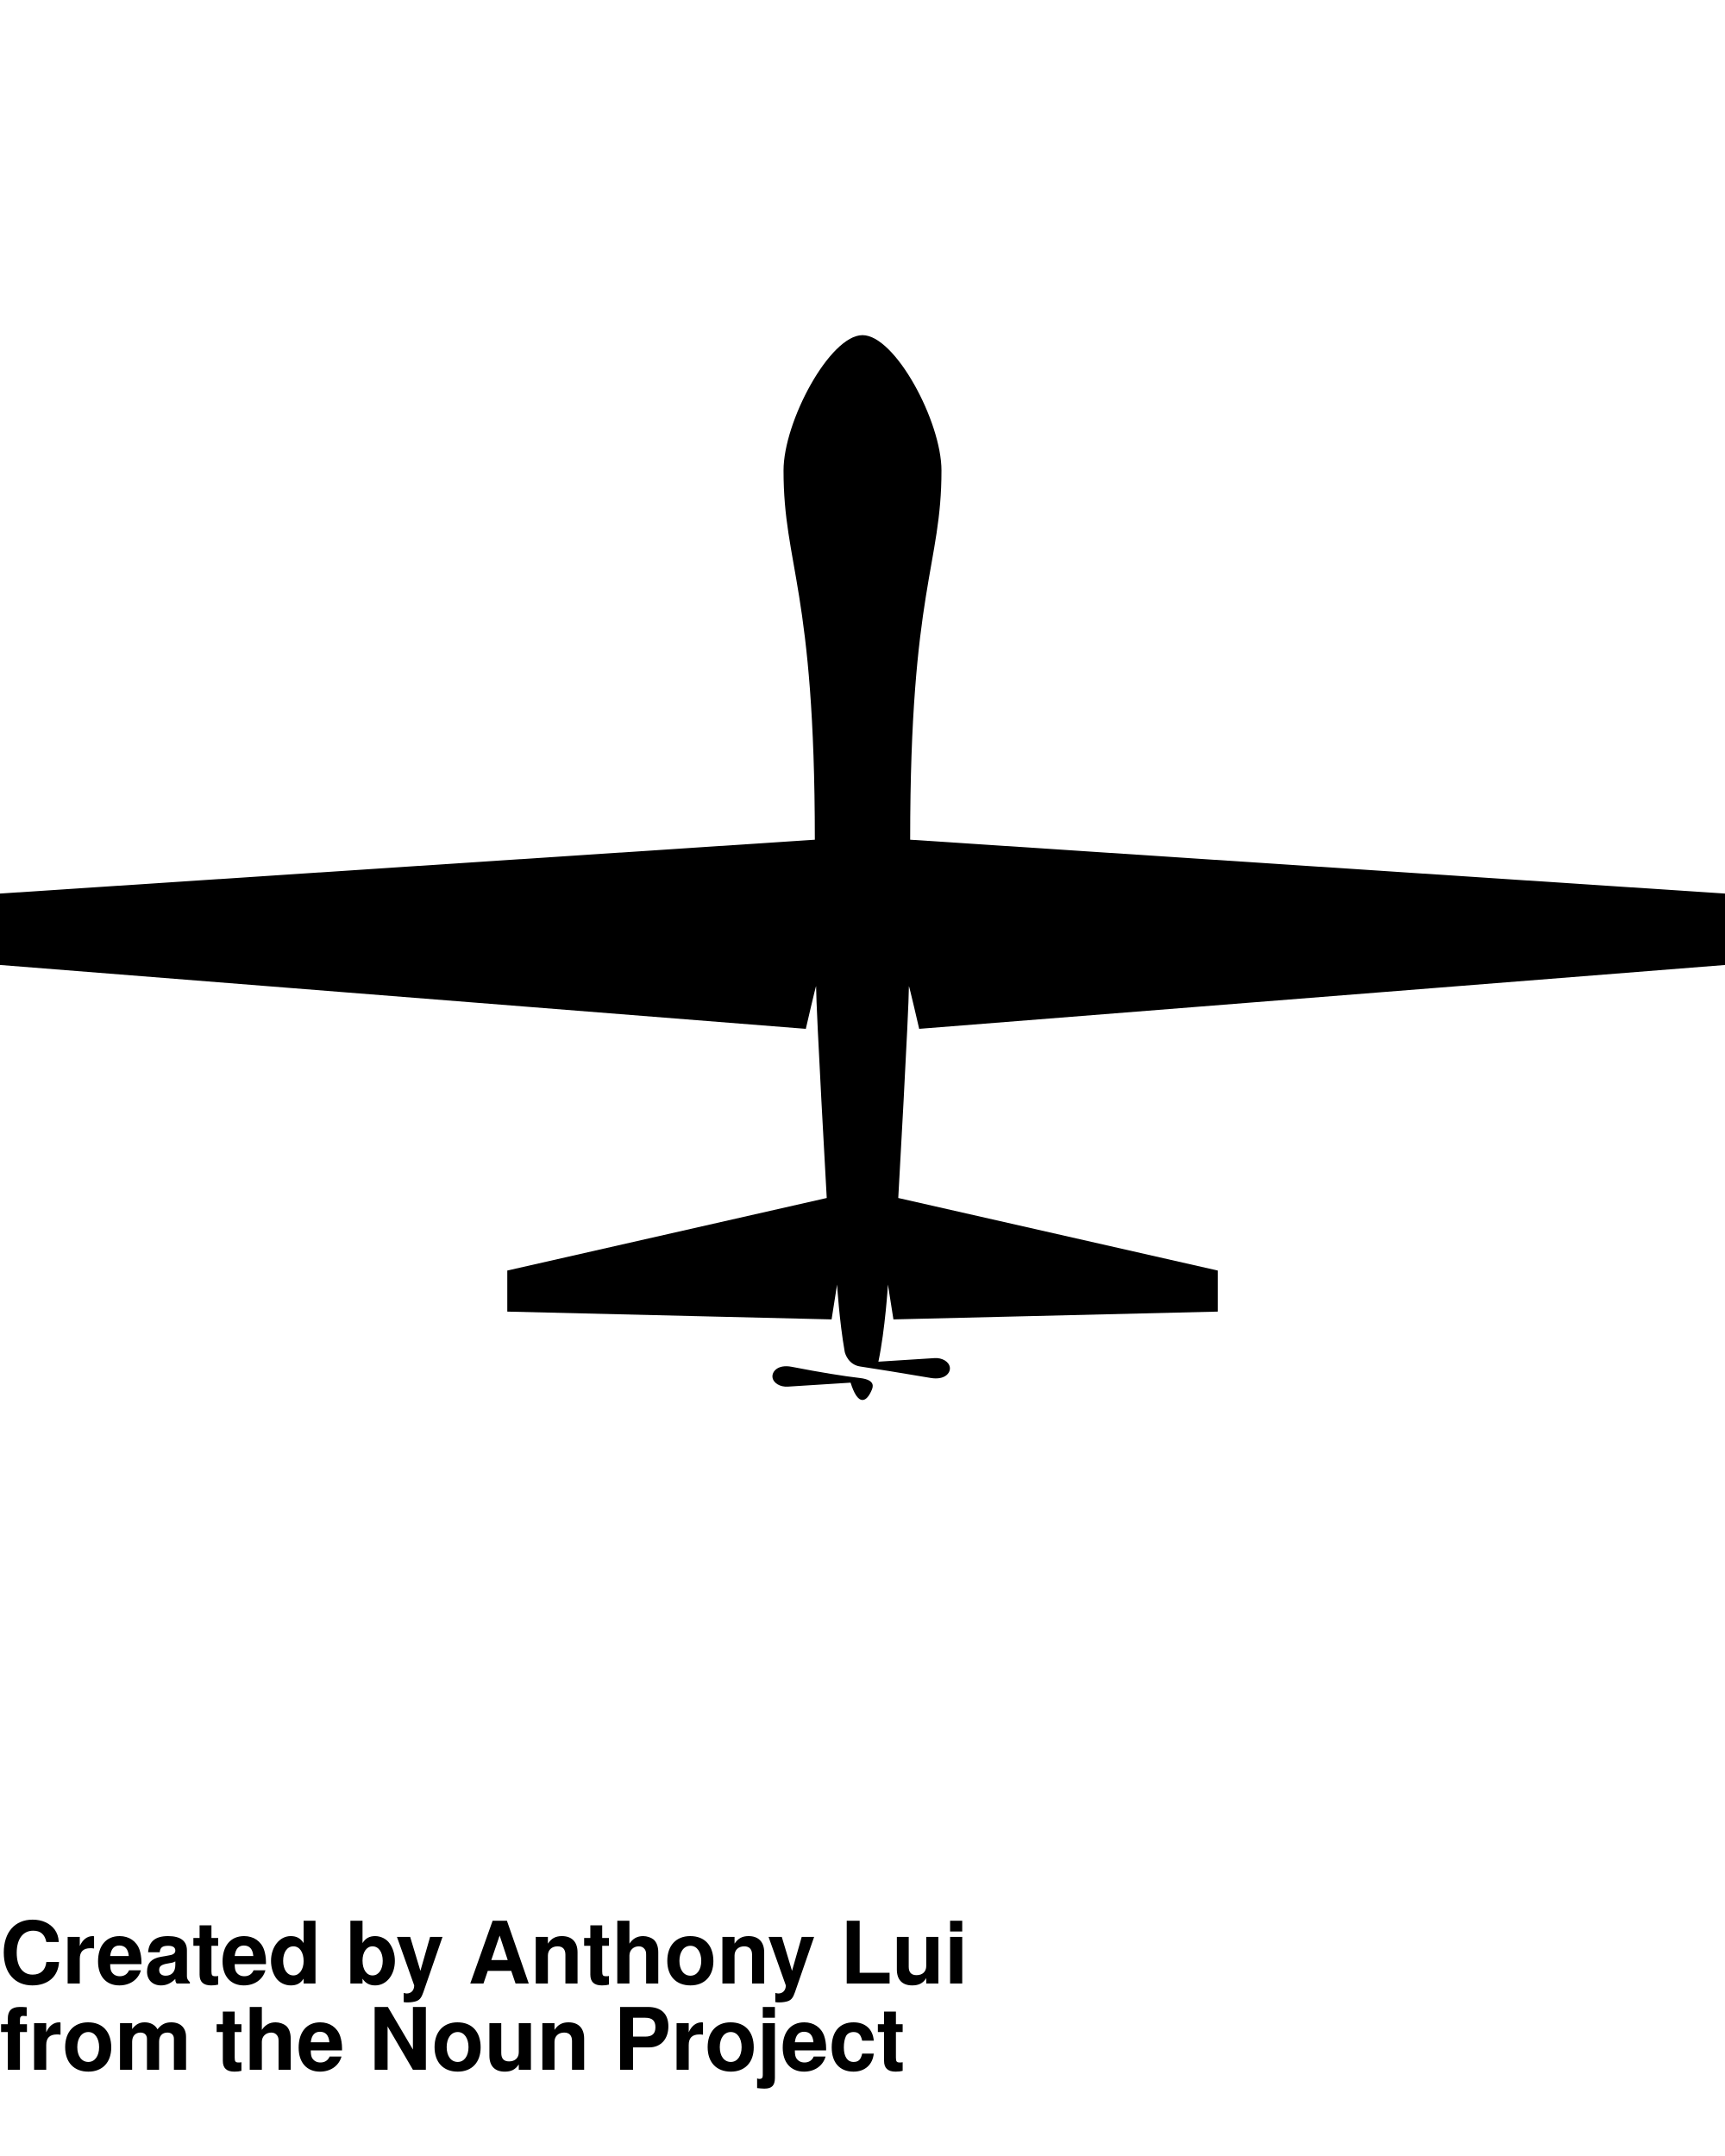
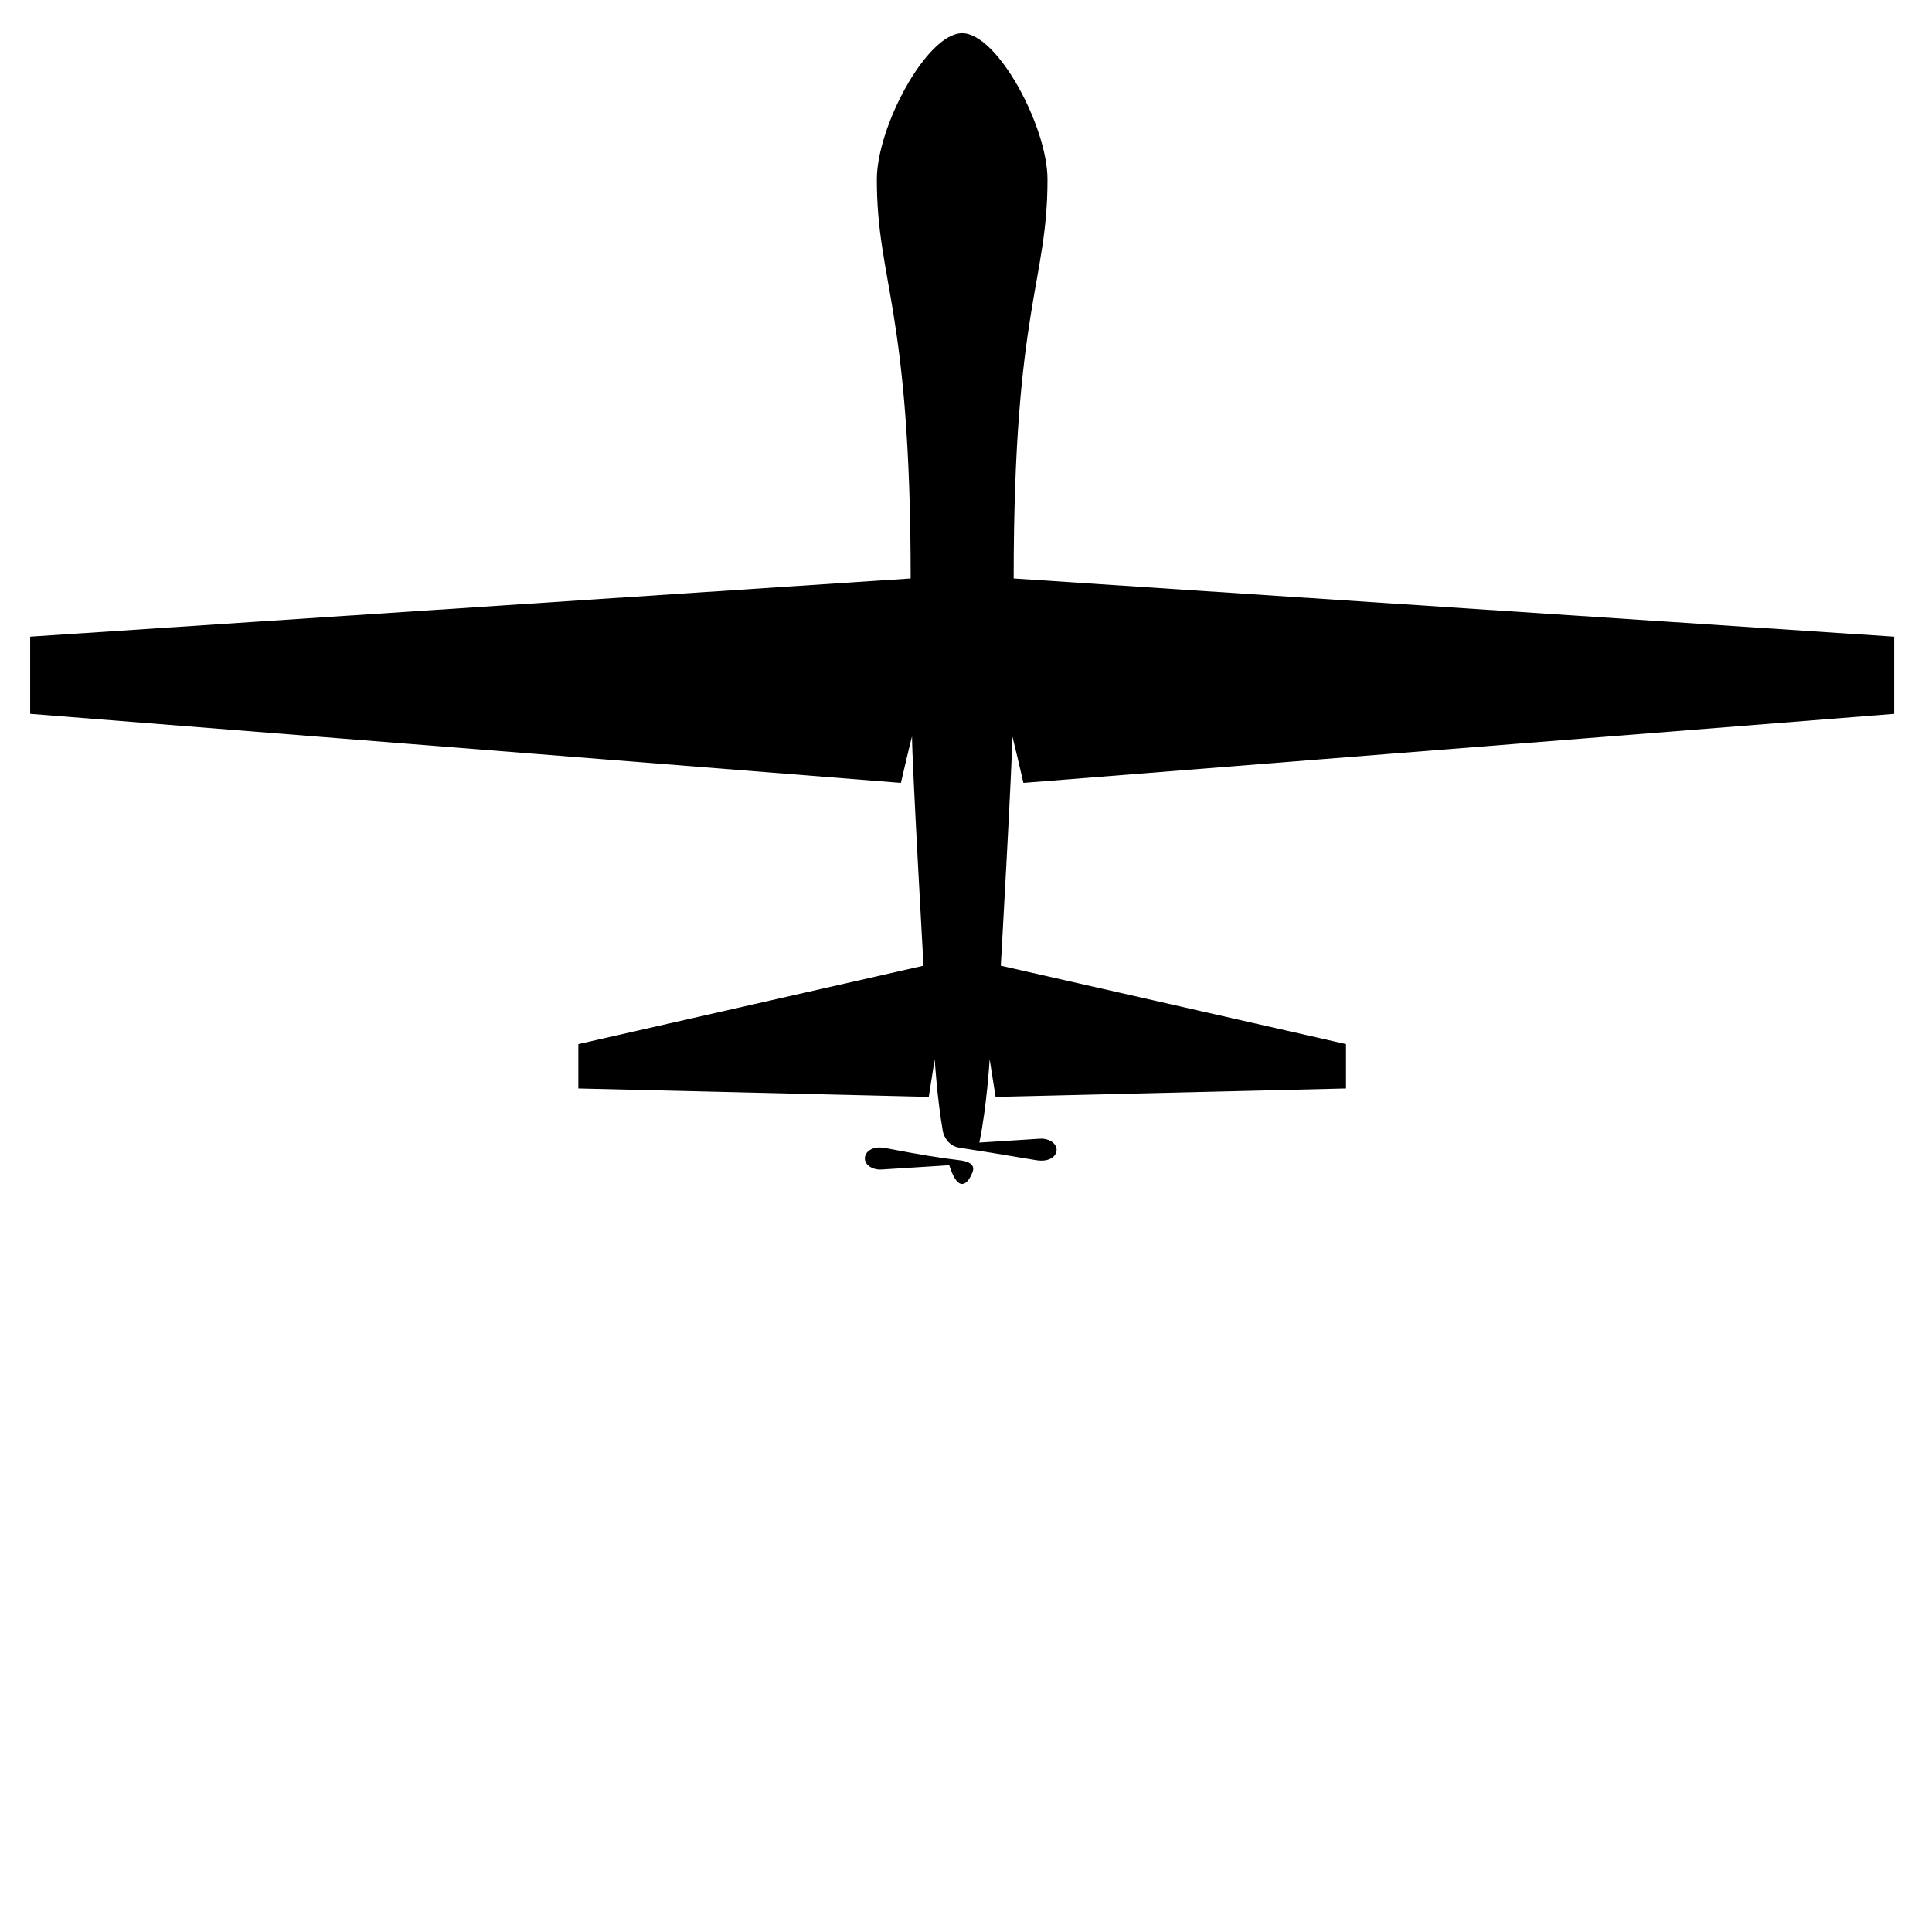
- <svg xmlns="http://www.w3.org/2000/svg" version="1.1" x="0px" y="0px" viewBox="0 0 100 125" enable-background="new 0 0 100 100" xml:space="preserve">
-   <path fill="#000000" d="M48.208,76.496l-18.8-0.452v-2.381l18.519-4.206c0,0-0.617-10.899-0.617-12.277  c0-0.112-0.596,2.47-0.596,2.47L0,55.946v-4.14l47.237-3.122c0-14.559-1.815-15.876-1.815-21.408c0-2.835,2.687-7.845,4.578-7.845  c1.892,0,4.578,5.01,4.578,7.845c0,5.532-1.815,6.85-1.815,21.408L100,51.807v4.14l-46.714,3.703c0,0-0.596-2.582-0.596-2.47  c0,1.378-0.617,12.277-0.617,12.277l18.52,4.206v2.381l-18.8,0.452l-0.318-2.021c0,0-0.157,2.593-0.554,4.472  c1.365-0.087,3.068-0.194,3.25-0.207c0.45-0.032,0.85,0.21,0.893,0.541c0.044,0.33-0.305,0.744-1.107,0.61  c-1.795-0.302-3.126-0.521-4.092-0.665c-0.663-0.1-0.871-0.71-0.899-0.871c-0.313-1.787-0.44-3.88-0.44-3.88L48.208,76.496z   M49.848,79.894c-0.974-0.114-2.26-0.321-3.958-0.651c-0.799-0.154-1.151,0.28-1.108,0.61c0.043,0.331,0.443,0.573,0.893,0.541  c0.2-0.014,2.228-0.143,3.634-0.231c0.19,0.603,0.418,1.005,0.691,1.005c0.207,0,0.388-0.23,0.546-0.603  C50.581,80.454,50.805,80.005,49.848,79.894z" />
-   <text x="0" y="115" fill="#000000" font-size="5px" font-weight="bold" font-family="'Helvetica Neue', Helvetica, Arial-Unicode, Arial, Sans-serif">Created by Anthony Lui</text>
-   <text x="0" y="120" fill="#000000" font-size="5px" font-weight="bold" font-family="'Helvetica Neue', Helvetica, Arial-Unicode, Arial, Sans-serif">from the Noun Project</text>
+ <svg xmlns="http://www.w3.org/2000/svg" version="1.1" width="1080" height="1080" viewBox="0 0 1080 1080" xml:space="preserve">
+   <defs>
+ </defs>
+   <rect x="0" y="0" width="100%" height="100%" fill="transparent" />
+   <g transform="matrix(1 0 0 1 540 540)" id="95ddb9d1-b76f-43a7-8a6f-66eae707937e">
+     <rect style="stroke: none; stroke-width: 1; stroke-dasharray: none; stroke-linecap: butt; stroke-dashoffset: 0; stroke-linejoin: miter; stroke-miterlimit: 4; fill: rgb(255,255,255); fill-rule: nonzero; opacity: 1; visibility: hidden;" vector-effect="non-scaling-stroke" x="-540" y="-540" rx="0" ry="0" width="1080" height="1080" />
+   </g>
+   <g transform="matrix(1 0 0 1 540 540)" id="d11447e5-58d0-4208-8afb-836f71d27f8d">
+ </g>
+   <g transform="matrix(10.42 0 0 10.42 537.86 340.2)">
+     <path style="stroke: none; stroke-width: 1; stroke-dasharray: none; stroke-linecap: butt; stroke-dashoffset: 0; stroke-linejoin: miter; stroke-miterlimit: 4; fill: rgb(0,0,0); fill-rule: nonzero; opacity: 1;" vector-effect="non-scaling-stroke" transform=" translate(-50, -50.3)" d="M 48.208 76.496 L 29.408 76.044 L 29.408 73.663 L 47.927 69.457 C 47.927 69.457 47.31 58.558 47.31 57.18 C 47.31 57.068 46.714 59.65 46.714 59.65 L 0 55.946 L 0 51.806 L 47.237 48.684 C 47.237 34.125 45.422 32.808 45.422 27.276 C 45.422 24.441 48.109 19.431 50 19.431 C 51.892 19.431 54.578 24.441 54.578 27.276 C 54.578 32.808 52.763 34.126 52.763 48.684 L 100 51.807 L 100 55.947 L 53.286 59.65 C 53.286 59.65 52.69 57.068 52.69 57.18 C 52.69 58.558 52.073 69.457 52.073 69.457 L 70.593 73.663 L 70.593 76.044 L 51.793 76.496 L 51.475 74.475 C 51.475 74.475 51.318 77.068 50.921 78.947 C 52.286 78.86 53.989 78.753 54.171 78.74 C 54.621 78.708 55.021 78.95 55.064 79.281 C 55.108 79.611 54.759 80.025 53.957 79.891 C 52.162 79.589 50.831 79.37 49.865 79.226 C 49.202 79.126 48.994 78.516 48.966 78.355 C 48.653 76.568 48.526 74.475 48.526 74.475 L 48.208 76.496 z M 49.848 79.894 C 48.874 79.78 47.588 79.573 45.89 79.243 C 45.091 79.089 44.739 79.523 44.782 79.853 C 44.825 80.184 45.225 80.426 45.675 80.394 C 45.875 80.38 47.903 80.251 49.309 80.163 C 49.499 80.766 49.727 81.168 50 81.168 C 50.207 81.168 50.388 80.938 50.546 80.565 C 50.581 80.454 50.805 80.005 49.848 79.894 z" stroke-linecap="round" />
+   </g>
</svg>
